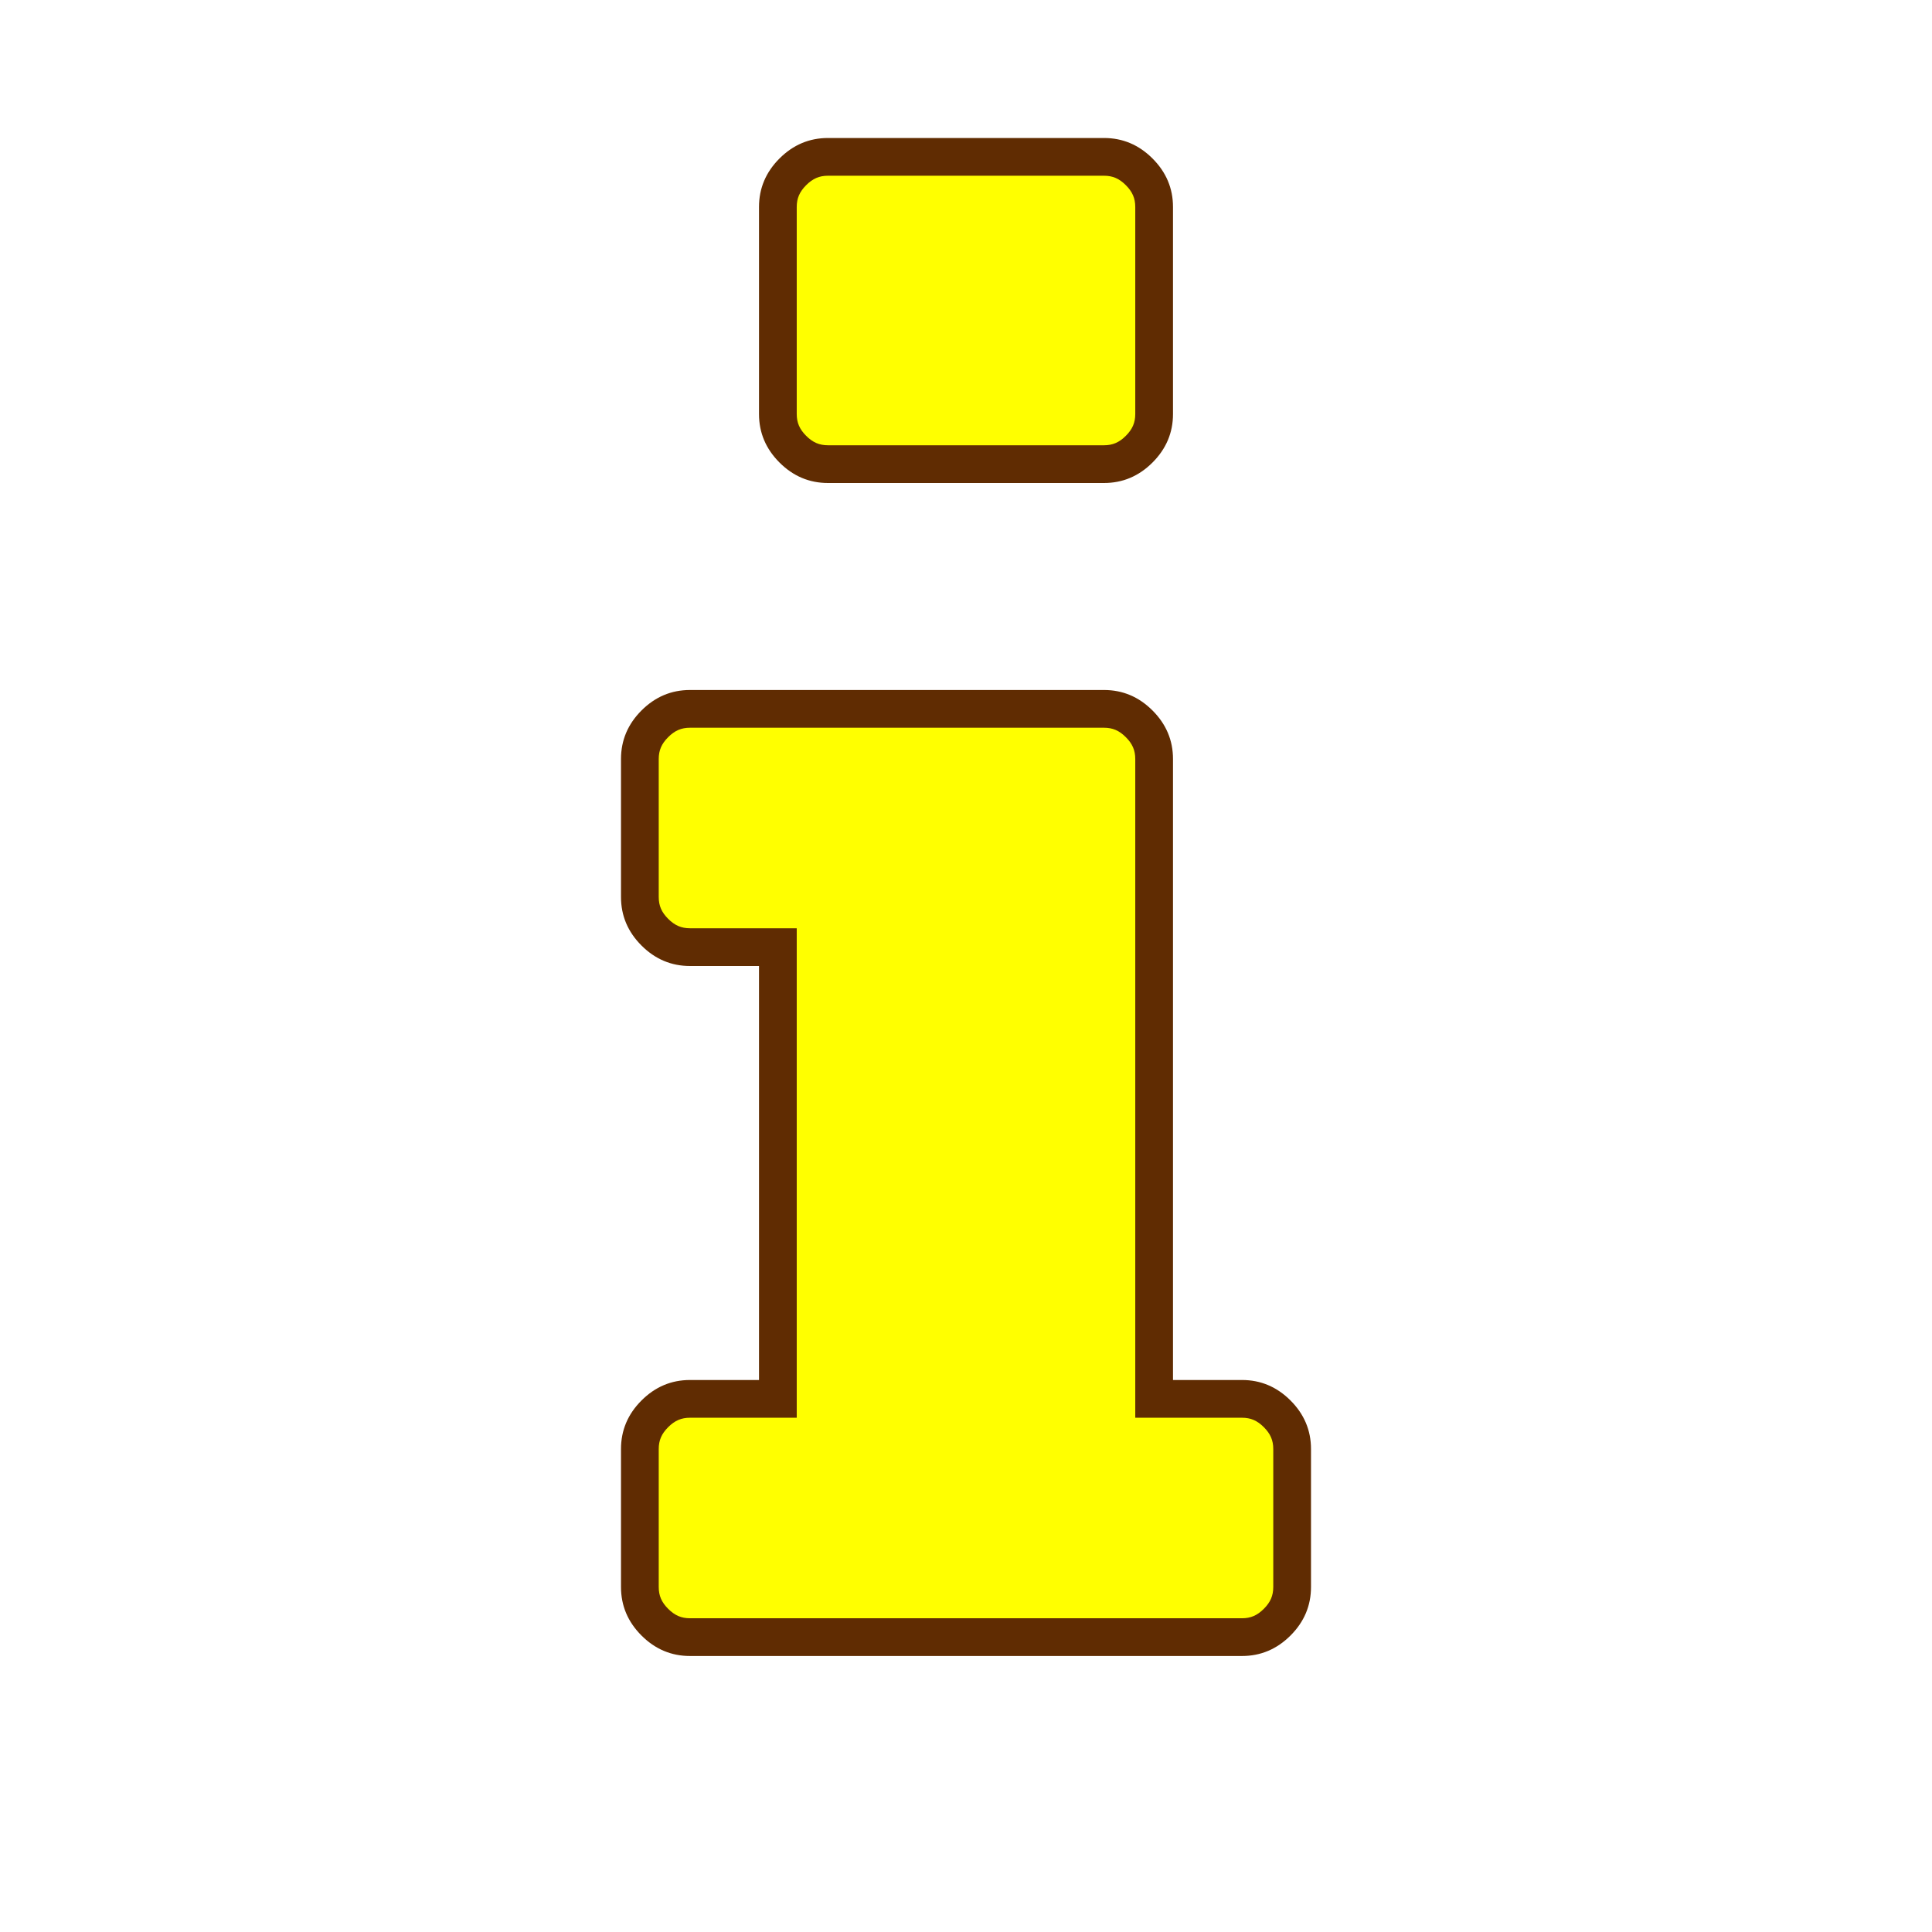
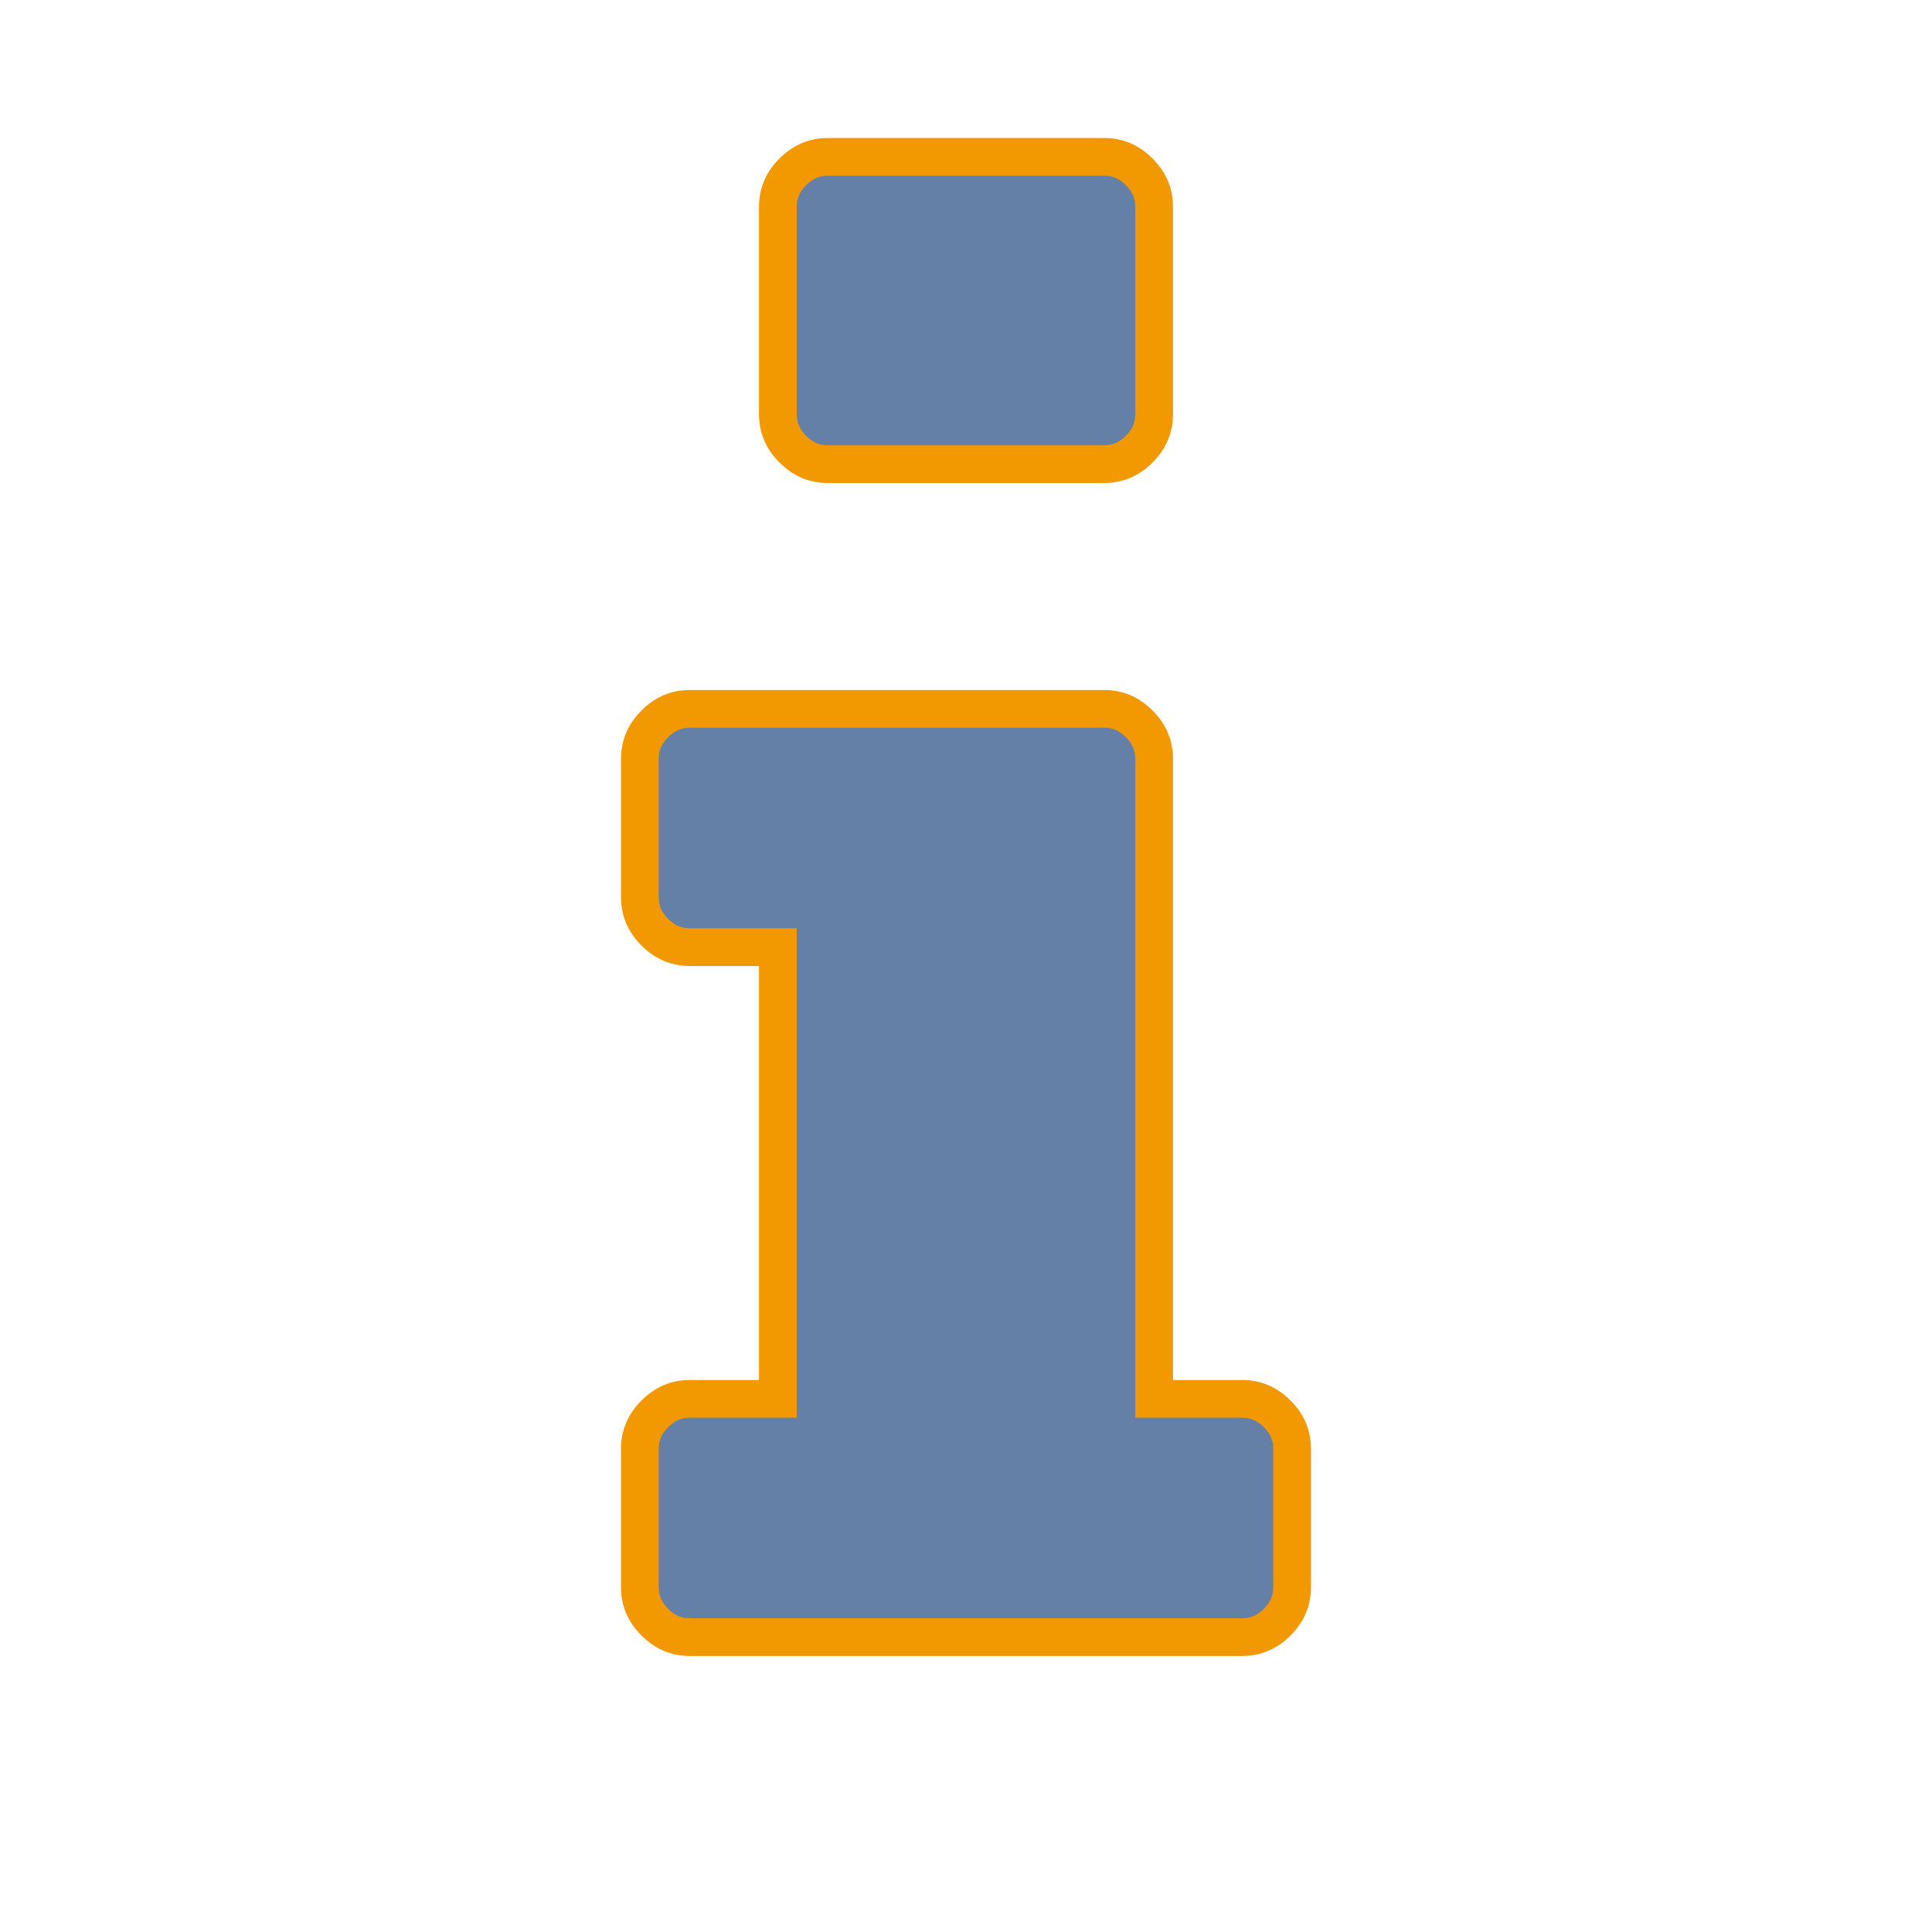
- <svg xmlns="http://www.w3.org/2000/svg" version="1.1" id="Layer_1" x="0px" y="0px" width="1792px" height="1792px" viewBox="0 0 1792 1792" enable-background="new 0 0 1792 1792" xml:space="preserve">
-   <g>
-     <path fill="#FFFF00" d="M640,1518.5c-12.618,0-23.29-4.538-32.625-13.874c-9.337-9.336-13.875-20.008-13.875-32.626v-128   c0-12.617,4.538-23.29,13.875-32.626c9.336-9.336,20.008-13.874,32.625-13.874h81.5v-419H640c-12.618,0-23.29-4.538-32.625-13.874   C598.038,855.29,593.5,844.618,593.5,832V704c0-12.618,4.538-23.29,13.875-32.625c9.336-9.336,20.008-13.875,32.625-13.875h384   c12.617,0,23.289,4.539,32.626,13.875c9.336,9.336,13.874,20.008,13.874,32.625v593.5h81.5c12.617,0,23.289,4.538,32.626,13.875   c9.336,9.336,13.874,20.008,13.874,32.625v128c0,12.617-4.538,23.29-13.874,32.626S1164.617,1518.5,1152,1518.5H640z M768,430.5   c-12.618,0-23.29-4.538-32.625-13.874C726.038,407.29,721.5,396.618,721.5,384V192c0-12.618,4.538-23.29,13.875-32.625   c9.336-9.336,20.008-13.875,32.625-13.875h256c12.617,0,23.289,4.539,32.626,13.875c9.336,9.336,13.874,20.008,13.874,32.625v192   c0,12.618-4.538,23.29-13.874,32.625c-9.336,9.336-20.009,13.875-32.626,13.875H768z" />
-     <path fill="#602C02" d="M1024,163c8.062,0,14.119,2.617,20.25,8.748c6.133,6.134,8.75,12.19,8.75,20.252v192   c0,8.062-2.616,14.119-8.749,20.251c-6.132,6.132-12.188,8.749-20.251,8.749H768c-8.063,0-14.119-2.616-20.252-8.75   C741.616,398.119,739,392.063,739,384V192c0-8.062,2.616-14.119,8.749-20.251S759.938,163,768,163H1024 M1024,675   c8.062,0,14.119,2.617,20.25,8.748c6.133,6.134,8.75,12.19,8.75,20.252v576v35h35h64c8.062,0,14.119,2.617,20.25,8.748   c6.133,6.133,8.75,12.189,8.75,20.252v128c0,8.062-2.616,14.119-8.749,20.251c-6.132,6.133-12.188,8.749-20.251,8.749H640   c-8.063,0-14.119-2.616-20.252-8.75c-6.131-6.131-8.748-12.187-8.748-20.25v-128c0-8.062,2.616-14.119,8.749-20.251   c6.132-6.133,12.189-8.749,20.251-8.749h64h35v-35V896v-35h-35h-64c-8.063,0-14.119-2.616-20.252-8.75   C613.616,846.119,611,840.063,611,832V704c0-8.062,2.616-14.119,8.749-20.251S631.938,675,640,675H1024 M1024,128H768   c-17.334,0-32.334,6.334-45,19c-12.667,12.667-19,27.667-19,45v192c0,17.334,6.333,32.334,19,45c12.666,12.667,27.666,19,45,19h256   c17.333,0,32.333-6.333,45-19c12.666-12.666,19-27.666,19-45V192c0-17.333-6.334-32.333-19-45   C1056.333,134.334,1041.333,128,1024,128L1024,128z M1024,640H640c-17.334,0-32.334,6.334-45,19c-12.667,12.667-19,27.667-19,45   v128c0,17.334,6.333,32.334,19,45c12.666,12.667,27.666,19,45,19h64v384h-64c-17.334,0-32.334,6.334-45,19   c-12.667,12.667-19,27.667-19,45v128c0,17.334,6.333,32.334,19,45c12.666,12.667,27.666,19,45,19h512c17.333,0,32.333-6.333,45-19   c12.666-12.666,19-27.666,19-45v-128c0-17.333-6.334-32.333-19-45c-12.667-12.666-27.667-19-45-19h-64V704   c0-17.333-6.334-32.333-19-45C1056.333,646.334,1041.333,640,1024,640L1024,640z" />
-   </g>
+ <svg xmlns="http://www.w3.org/2000/svg" width="1792" height="1792" viewBox="0 0 1792 1792">
+   <path fill="#6480A7" d="M640 1518.5c-12.618 0-23.29-4.538-32.625-13.874-9.337-9.336-13.875-20.008-13.875-32.626v-128c0-12.617 4.538-23.29 13.875-32.626 9.336-9.336 20.008-13.874 32.625-13.874h81.5v-419H640c-12.618 0-23.29-4.538-32.625-13.874C598.038 855.29 593.5 844.618 593.5 832V704c0-12.618 4.538-23.29 13.875-32.625 9.336-9.336 20.008-13.875 32.625-13.875h384c12.617 0 23.289 4.539 32.626 13.875 9.336 9.336 13.874 20.008 13.874 32.625v593.5h81.5c12.617 0 23.289 4.538 32.626 13.875 9.336 9.336 13.874 20.008 13.874 32.625v128c0 12.617-4.538 23.29-13.874 32.626S1164.617 1518.5 1152 1518.5H640zm128-1088c-12.618 0-23.29-4.538-32.625-13.874C726.038 407.29 721.5 396.618 721.5 384V192c0-12.618 4.538-23.29 13.875-32.625 9.336-9.336 20.008-13.875 32.625-13.875h256c12.617 0 23.289 4.539 32.626 13.875 9.336 9.336 13.874 20.008 13.874 32.625v192c0 12.618-4.538 23.29-13.874 32.625-9.336 9.336-20.009 13.875-32.626 13.875H768z" />
+   <path fill="#F29800" d="M1024 163c8.062 0 14.119 2.617 20.25 8.748 6.133 6.134 8.75 12.19 8.75 20.252v192c0 8.062-2.616 14.119-8.749 20.251-6.132 6.132-12.188 8.749-20.251 8.749H768c-8.063 0-14.119-2.616-20.252-8.75C741.616 398.119 739 392.063 739 384V192c0-8.062 2.616-14.119 8.749-20.251S759.938 163 768 163h256m0 512c8.062 0 14.119 2.617 20.25 8.748 6.133 6.134 8.75 12.19 8.75 20.252v611h99c8.062 0 14.119 2.617 20.25 8.748 6.133 6.133 8.75 12.189 8.75 20.252v128c0 8.062-2.616 14.119-8.749 20.251-6.132 6.133-12.188 8.749-20.251 8.749H640c-8.063 0-14.119-2.616-20.252-8.75-6.131-6.131-8.748-12.187-8.748-20.25v-128c0-8.062 2.616-14.119 8.749-20.251 6.132-6.133 12.189-8.749 20.251-8.749h99V861h-99c-8.063 0-14.119-2.616-20.252-8.75C613.616 846.119 611 840.063 611 832V704c0-8.062 2.616-14.119 8.749-20.251S631.938 675 640 675h384m0-547H768c-17.334 0-32.334 6.334-45 19-12.667 12.667-19 27.667-19 45v192c0 17.334 6.333 32.334 19 45 12.666 12.667 27.666 19 45 19h256c17.333 0 32.333-6.333 45-19 12.666-12.666 19-27.666 19-45V192c0-17.333-6.334-32.333-19-45-12.667-12.666-27.667-19-45-19zm0 512H640c-17.334 0-32.334 6.334-45 19-12.667 12.667-19 27.667-19 45v128c0 17.334 6.333 32.334 19 45 12.666 12.667 27.666 19 45 19h64v384h-64c-17.334 0-32.334 6.334-45 19-12.667 12.667-19 27.667-19 45v128c0 17.334 6.333 32.334 19 45 12.666 12.667 27.666 19 45 19h512c17.333 0 32.333-6.333 45-19 12.666-12.666 19-27.666 19-45v-128c0-17.333-6.334-32.333-19-45-12.667-12.666-27.667-19-45-19h-64V704c0-17.333-6.334-32.333-19-45-12.667-12.666-27.667-19-45-19z" />
</svg>
